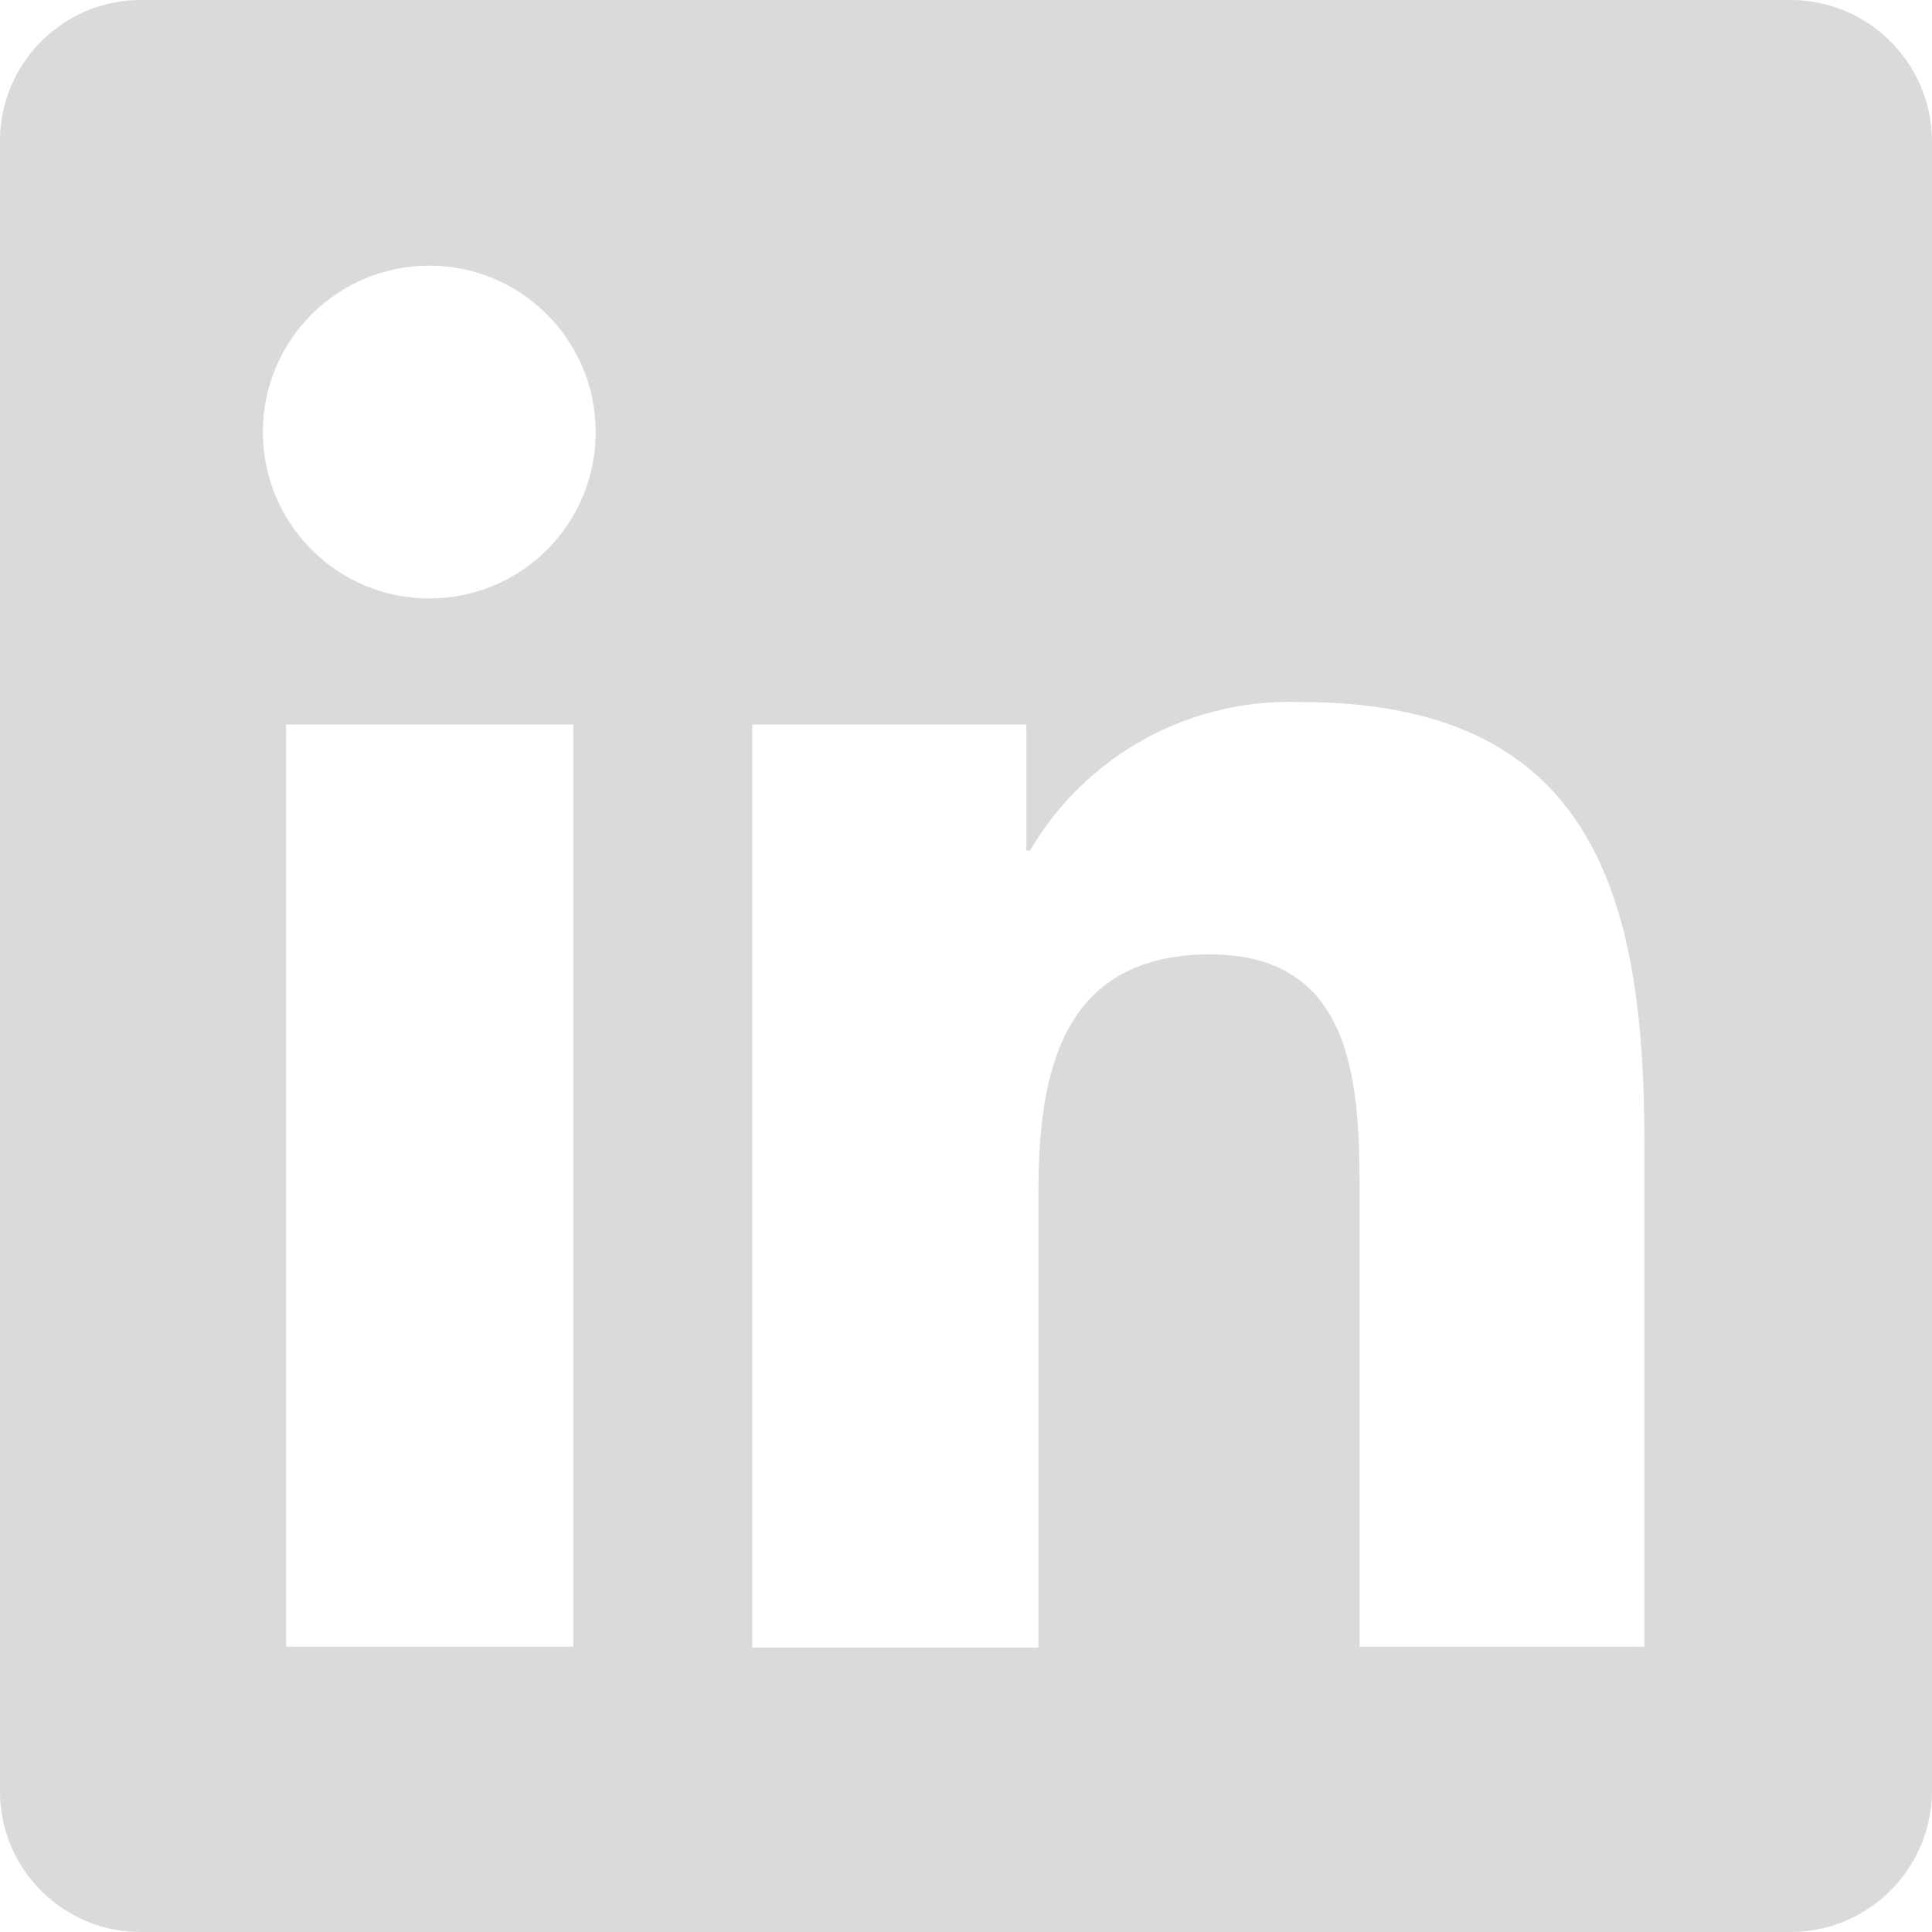
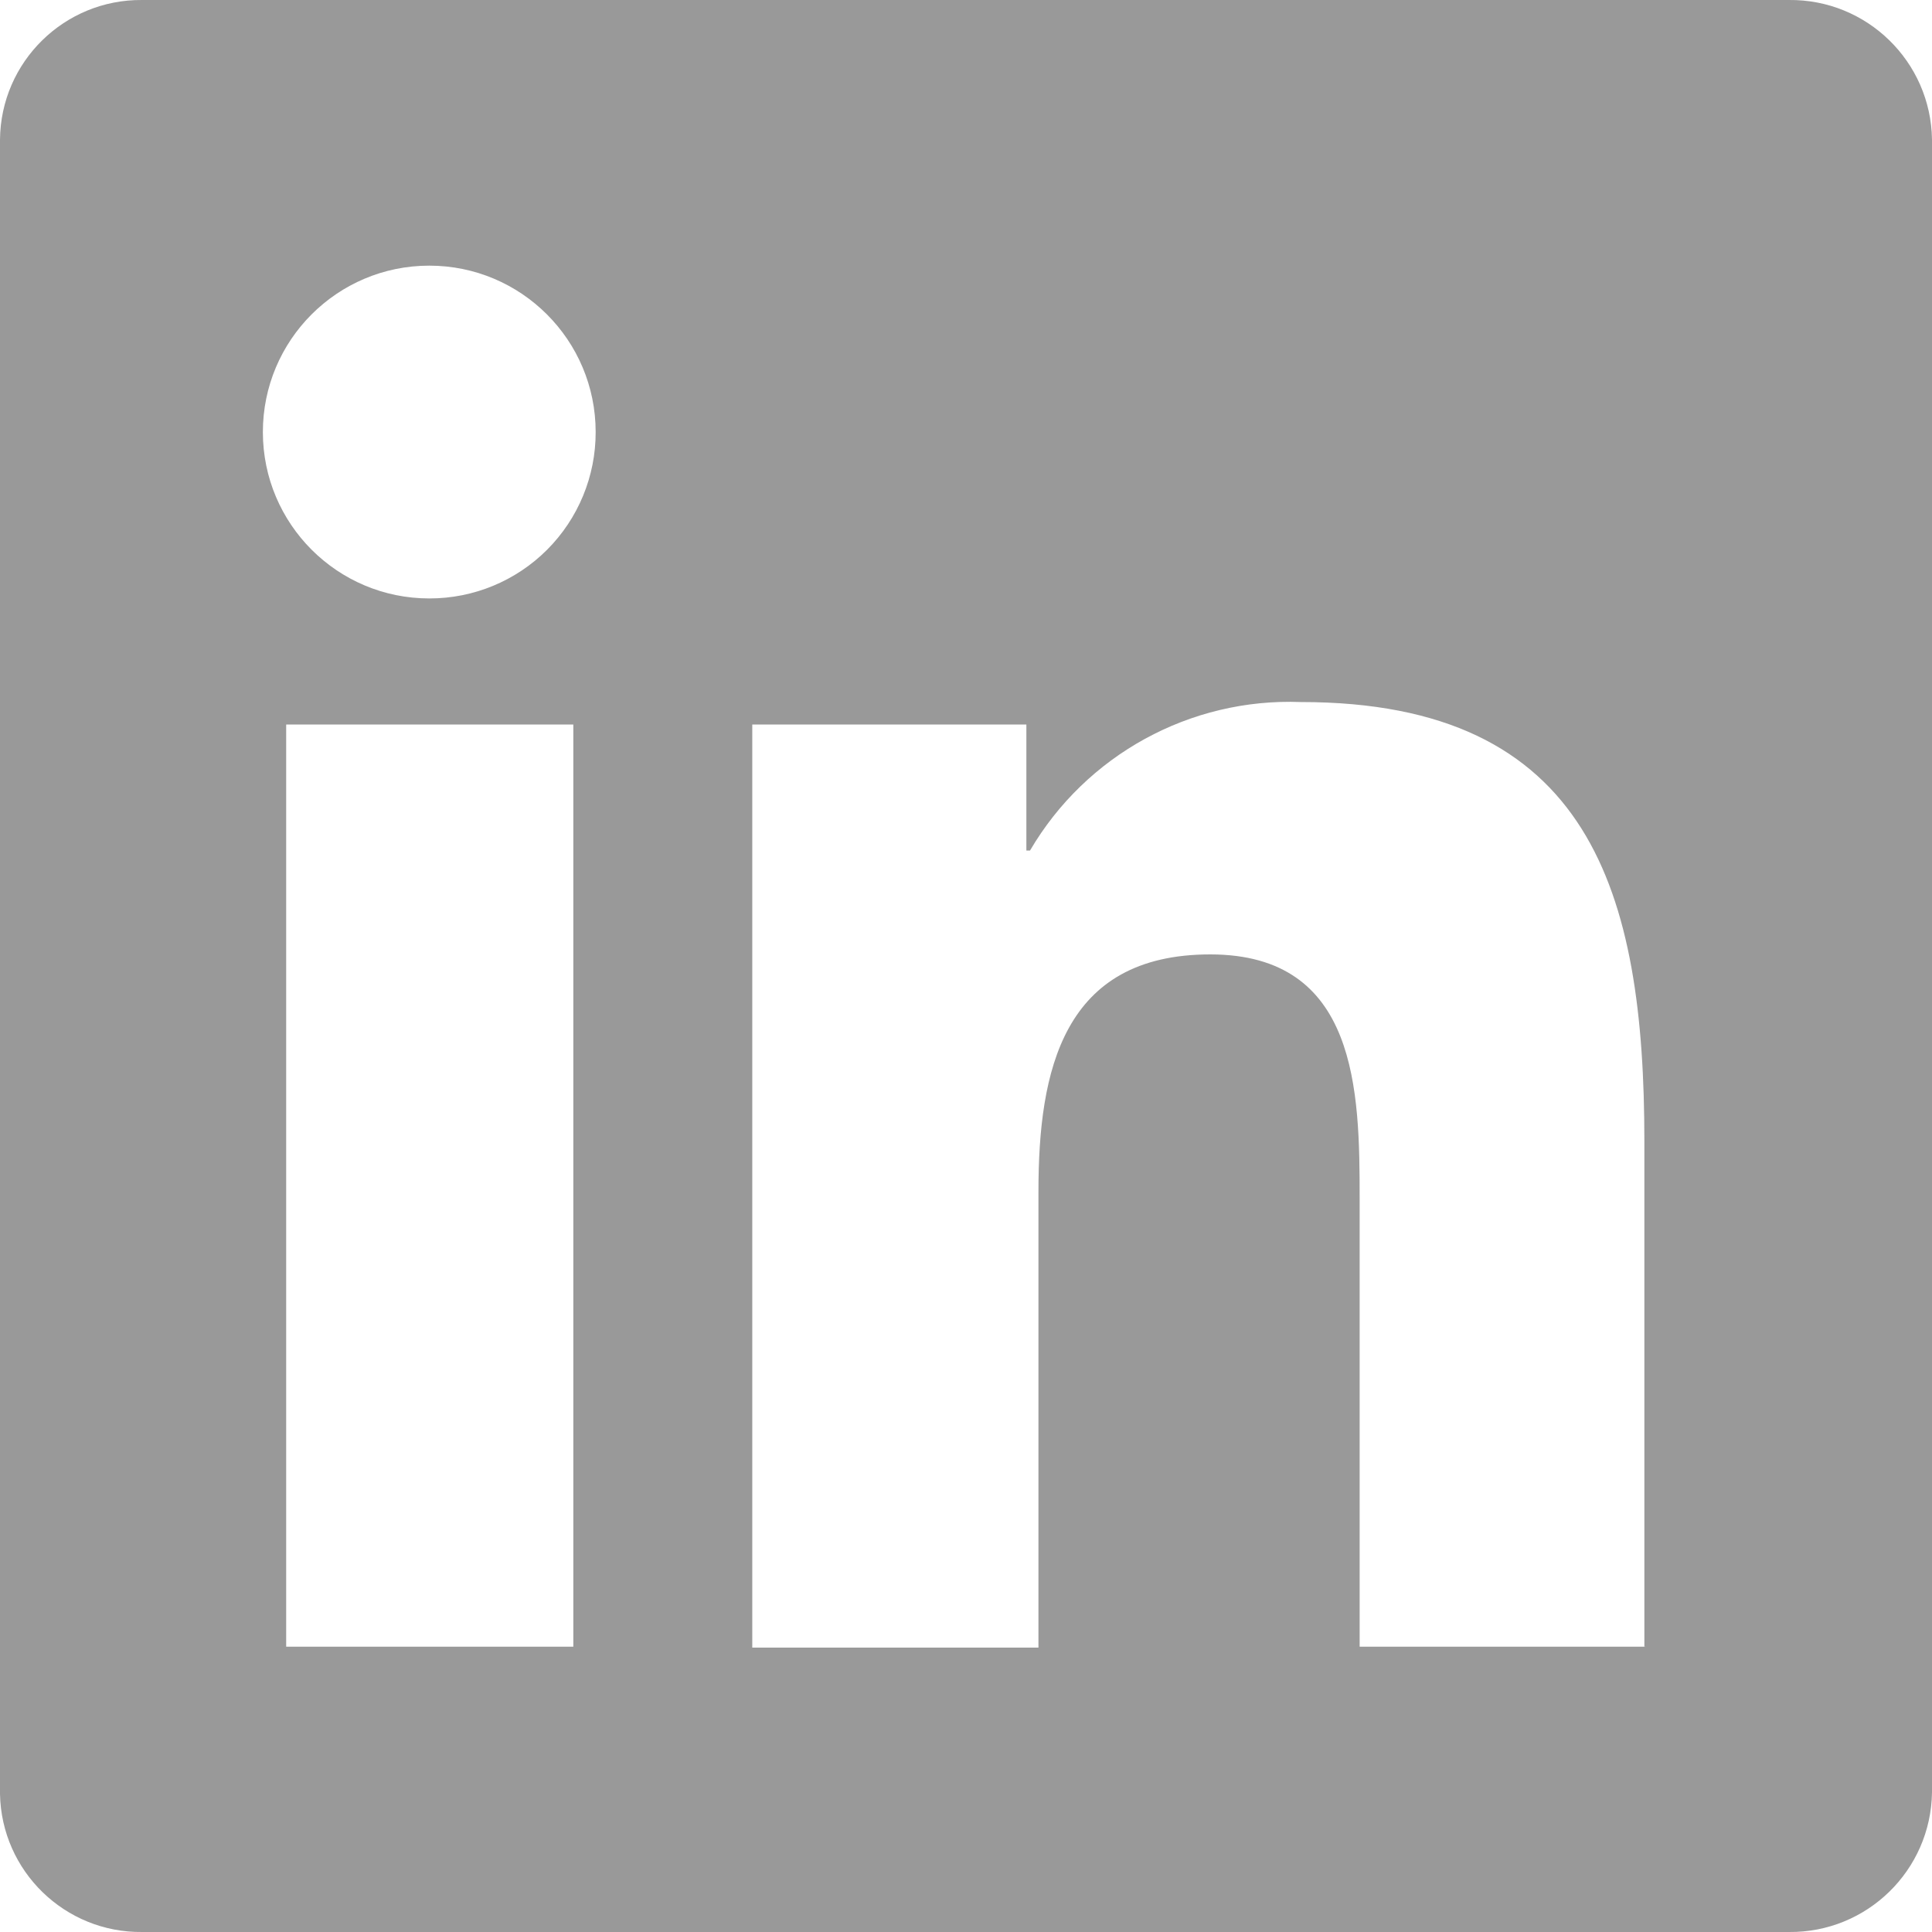
<svg xmlns="http://www.w3.org/2000/svg" viewBox="462 835 16 16">
  <defs>
    <style>
      .cls-1 {
-         fill: #dadada;
+         fill: #999;
      }
    </style>
  </defs>
  <path id="패스_4" data-name="패스 4" class="cls-1" d="M14.815,0H1.178A1.167,1.167,0,0,0,0,1.156v13.7A1.165,1.165,0,0,0,1.178,16H14.815A1.173,1.173,0,0,0,16,14.844V1.156A1.173,1.173,0,0,0,14.815,0ZM4.748,13.637H2.37V6H4.748ZM3.556,4.956A1.378,1.378,0,1,1,4.933,3.578,1.375,1.375,0,0,1,3.556,4.956ZM13.63,13.637h-2.37V9.926c0-.889-.015-2.022-1.237-2.022S8.6,8.867,8.6,9.867v3.778H6.23V6H8.5V7.044h.03a2.491,2.491,0,0,1,2.244-1.23c2.4,0,2.844,1.578,2.844,3.637v4.185Z" transform="translate(462 835)" />
</svg>
